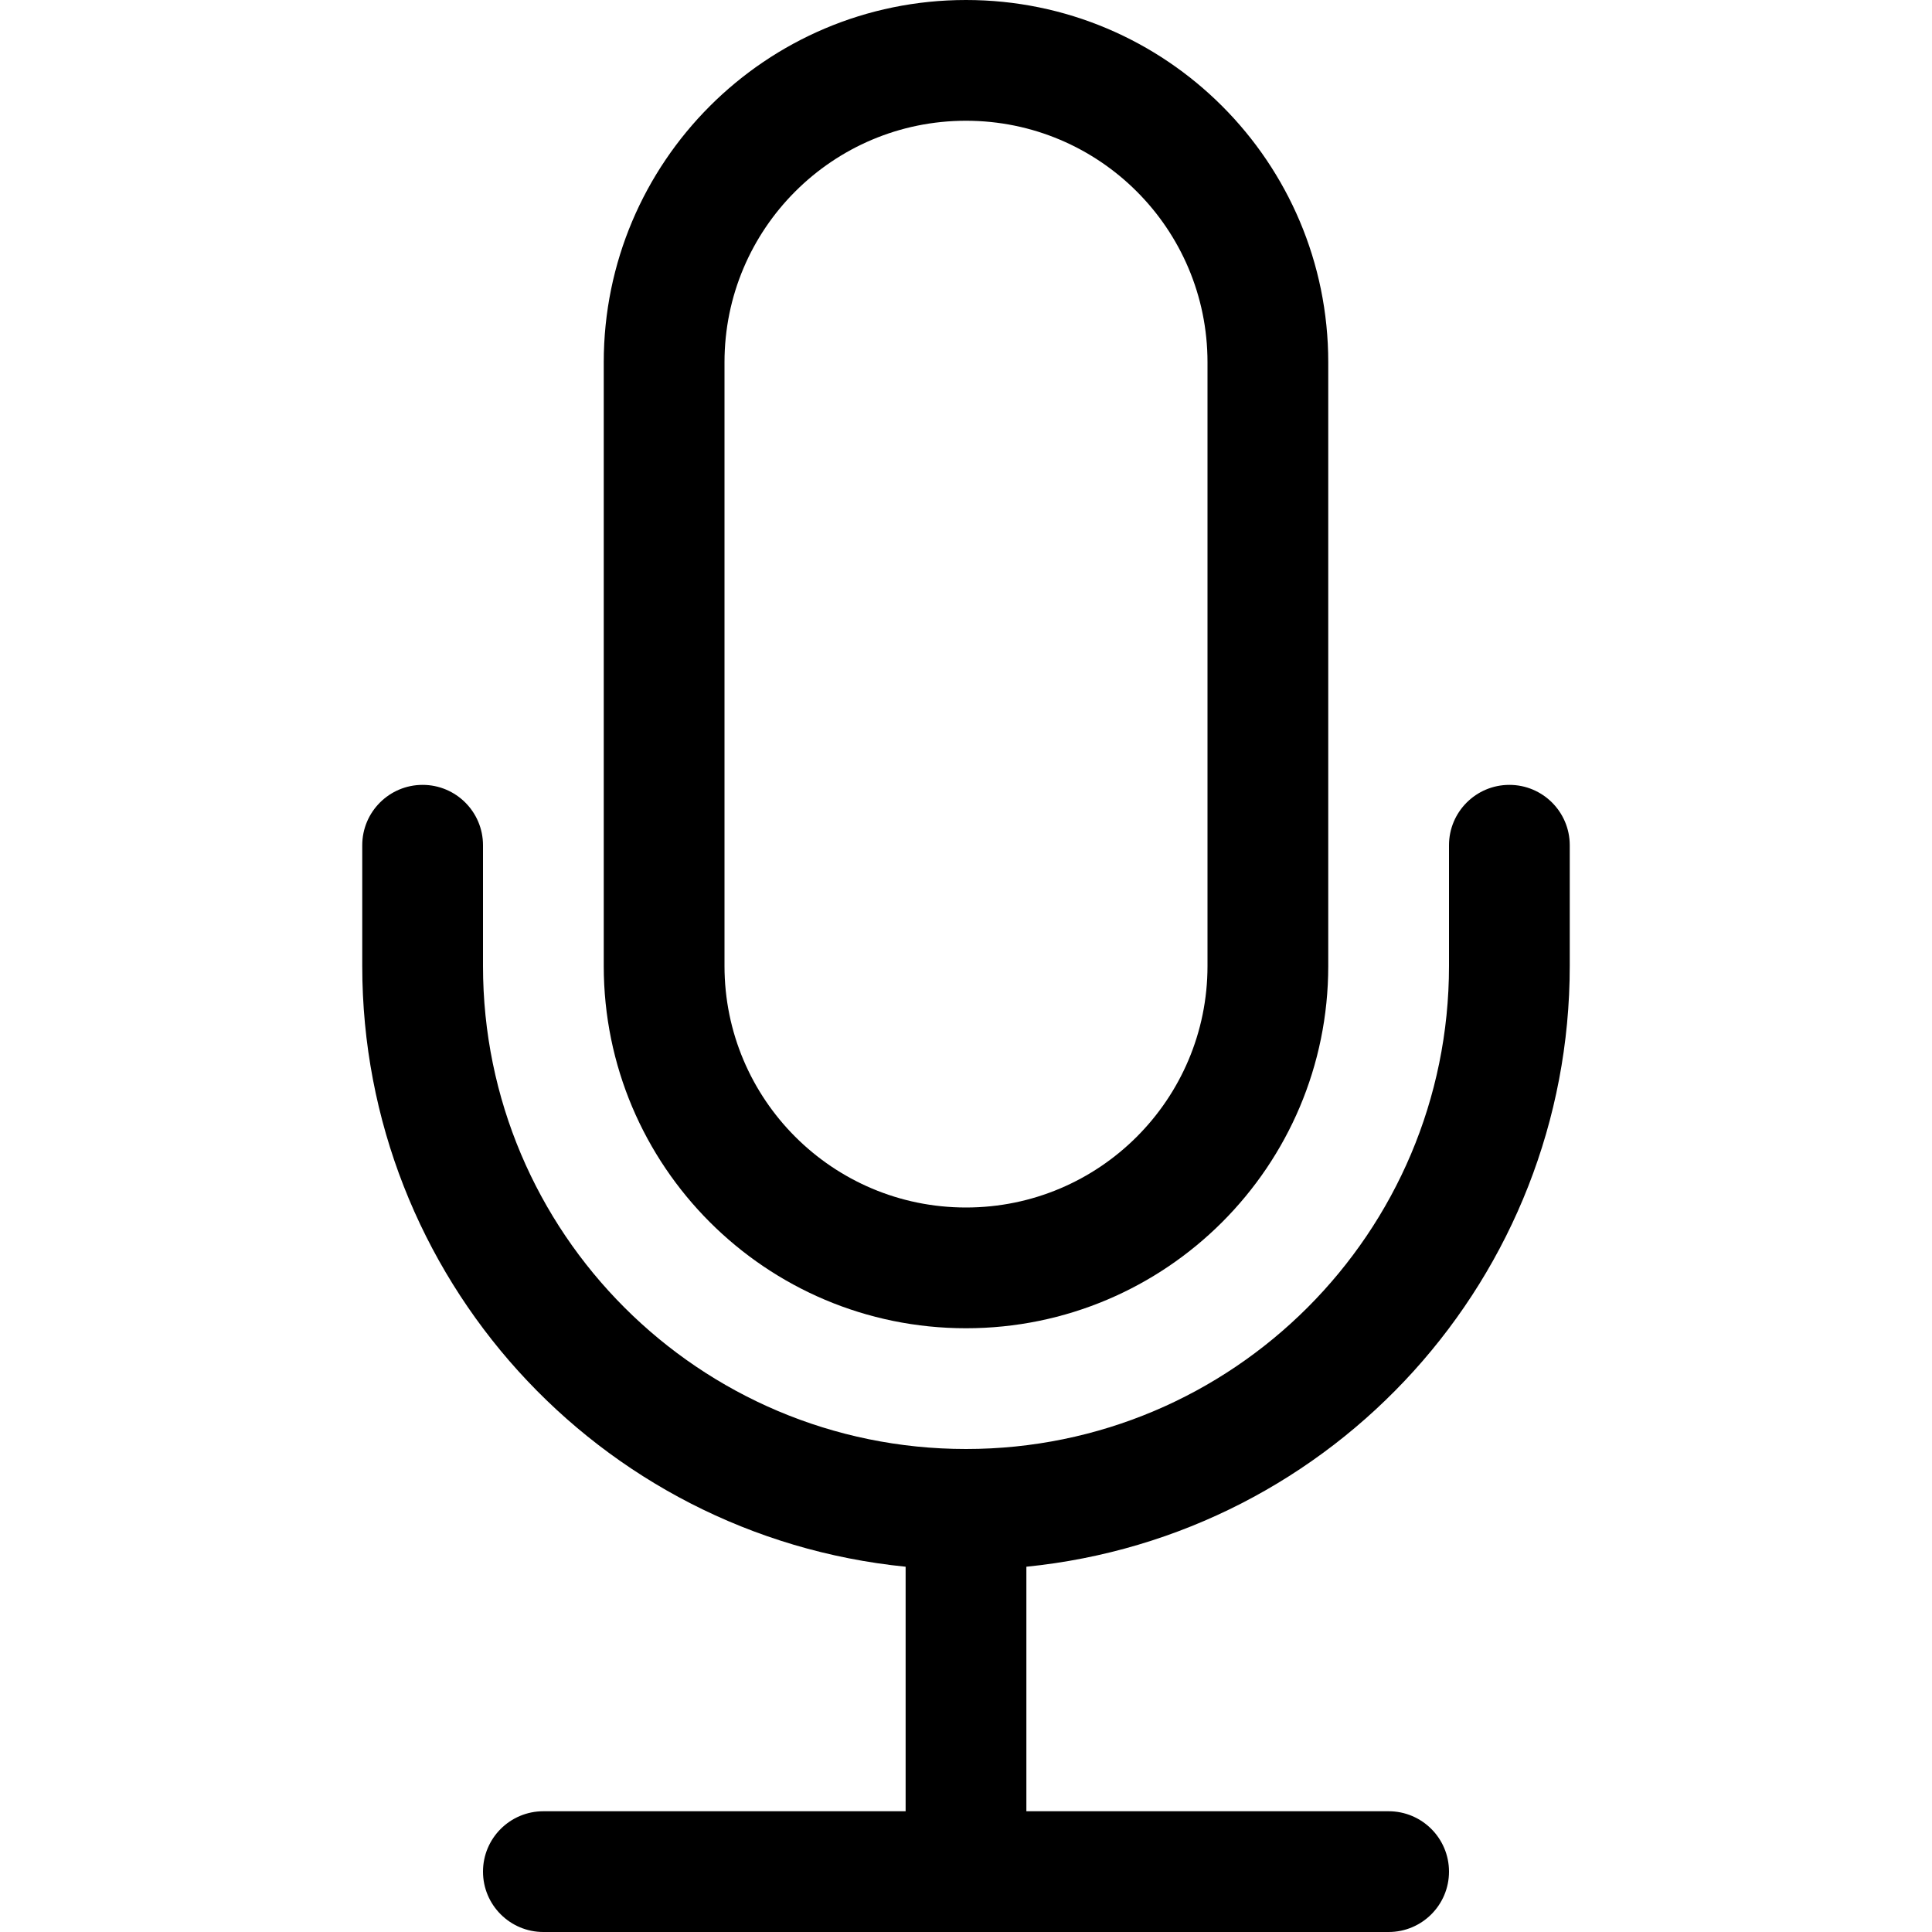
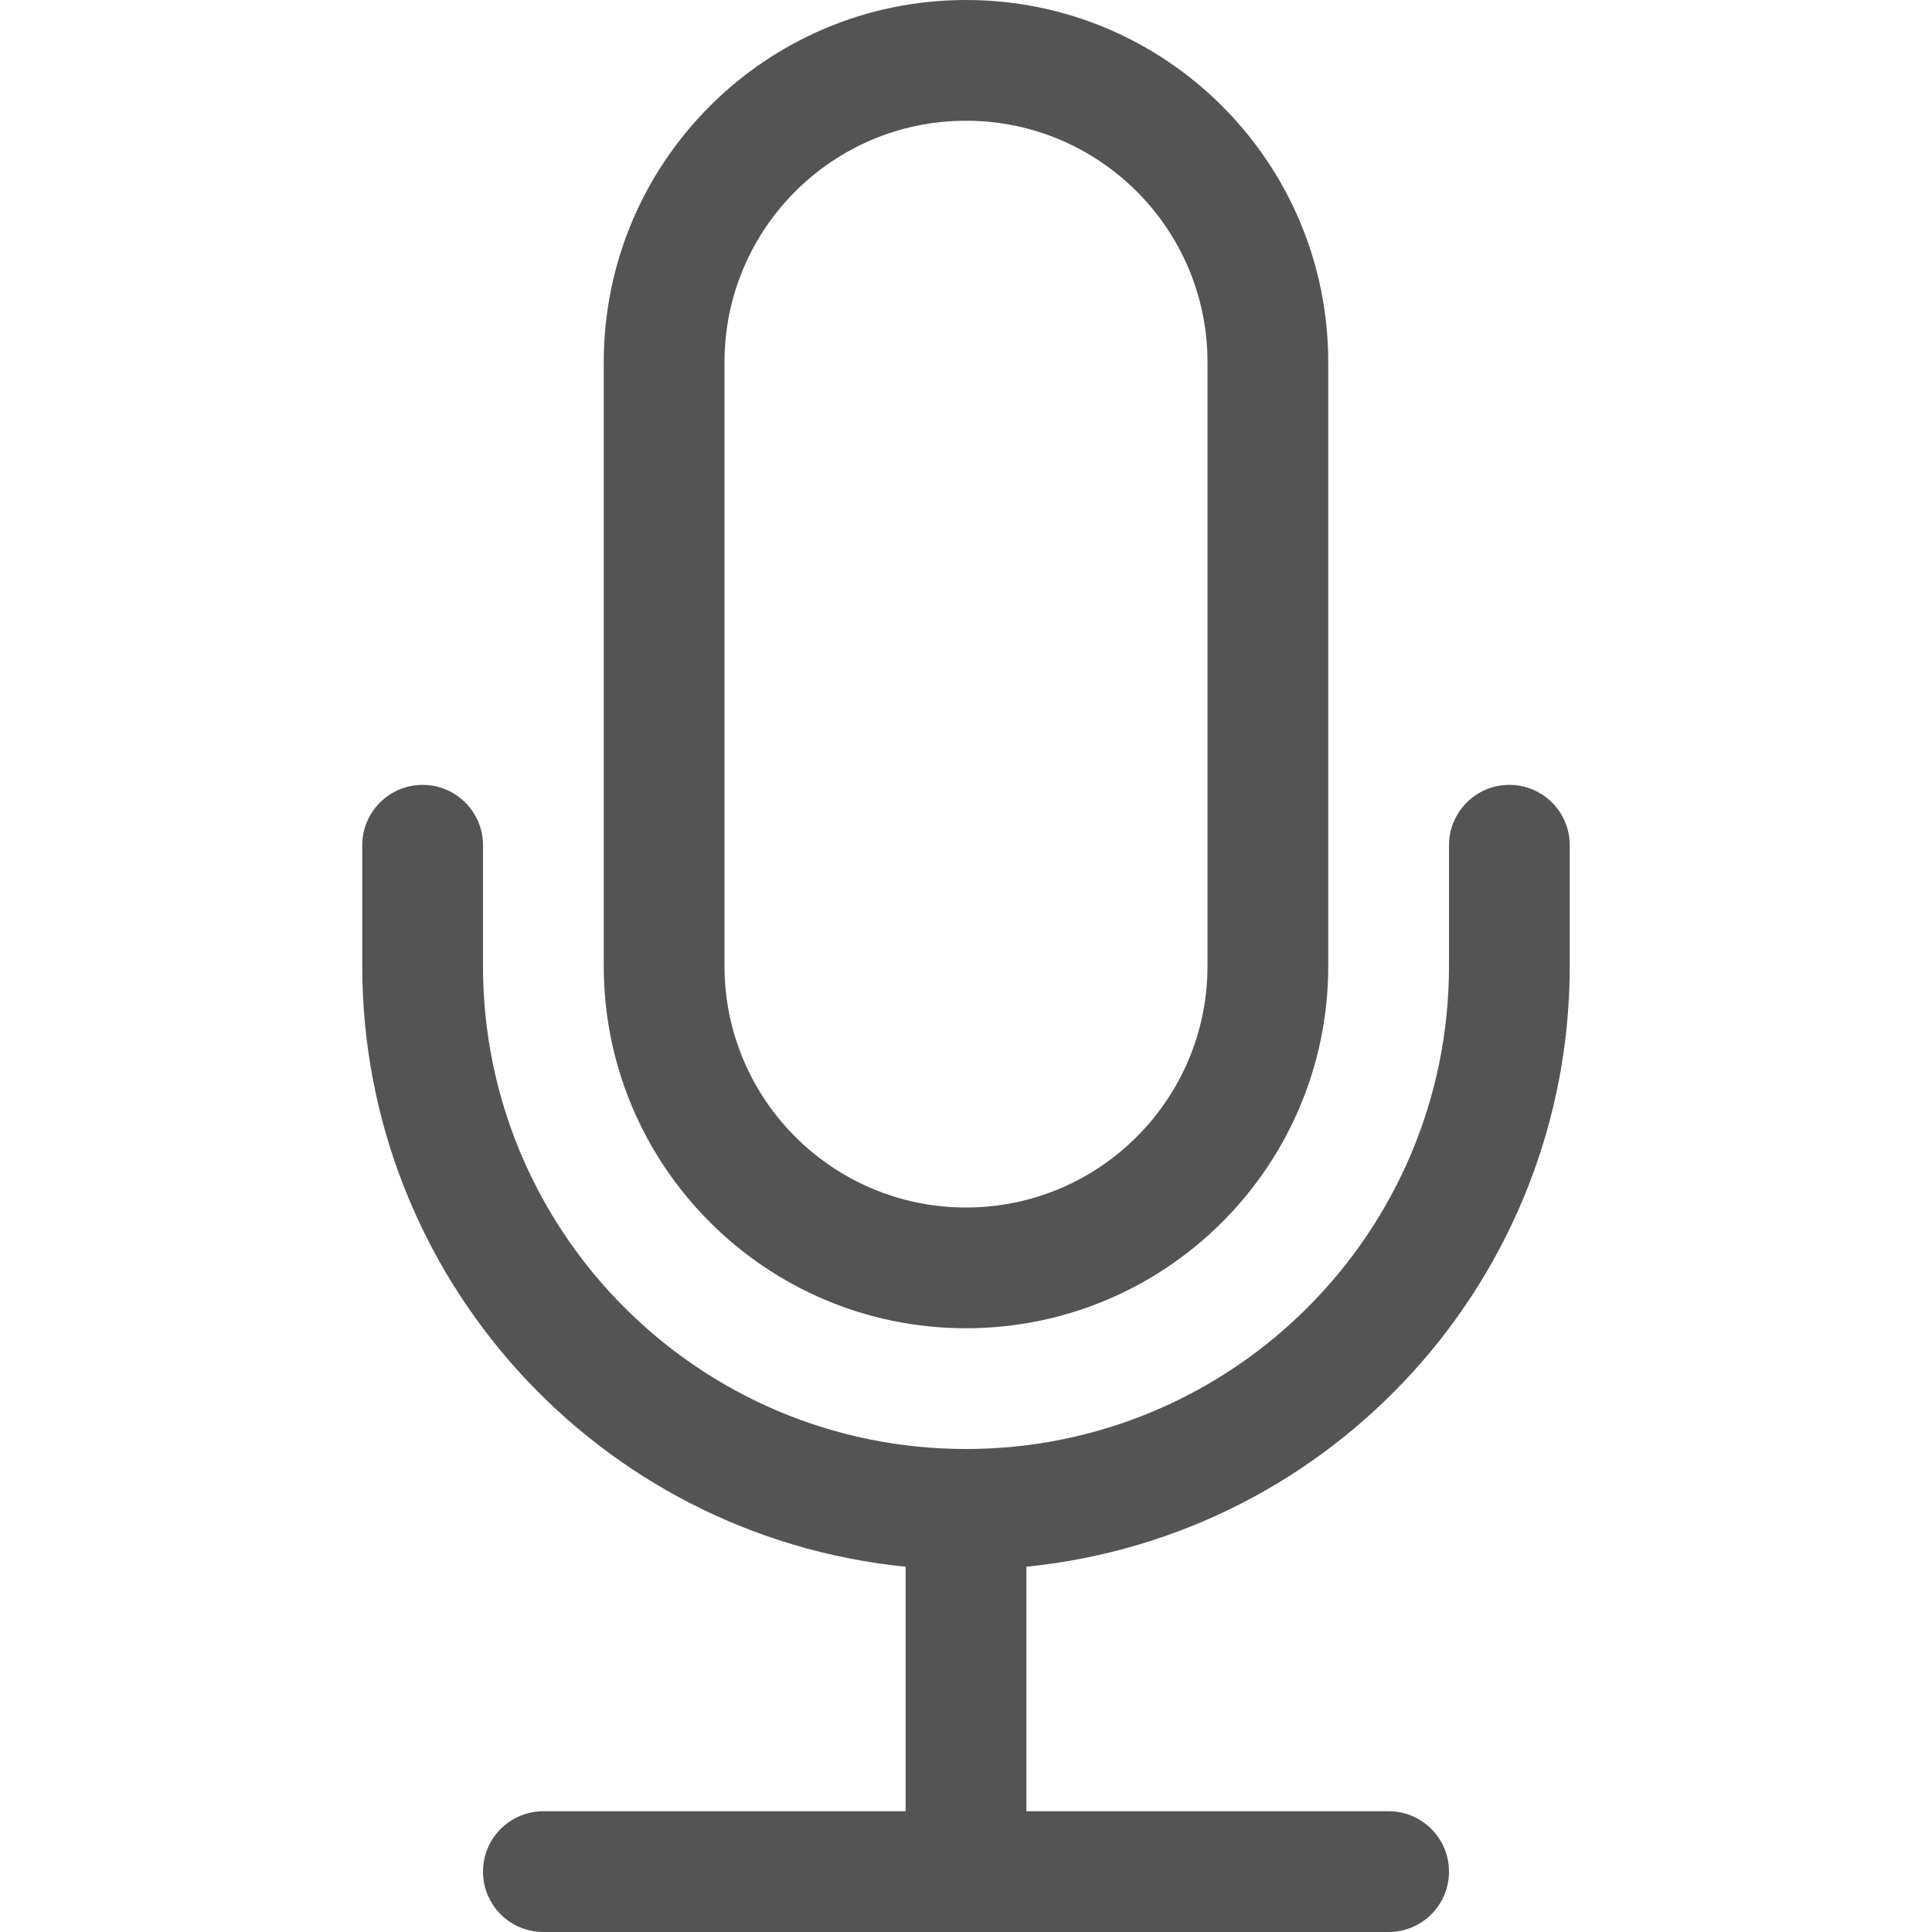
- <svg xmlns="http://www.w3.org/2000/svg" width="16" height="16" fill="currentColor" class="bi bi-mic">
+ <svg xmlns="http://www.w3.org/2000/svg" width="16" height="16" fill="#545454" class="bi bi-mic">
  <path d="M3.5 6.5A.5.5 0 0 1 4 7v1a4 4 0 0 0 8 0V7a.5.5 0 0 1 1 0v1a5 5 0 0 1-4.5 4.975V15h3a.5.5 0 0 1 0 1h-7a.5.5 0 0 1 0-1h3v-2.025A5 5 0 0 1 3 8V7a.5.5 0 0 1 .5-.5z" />
  <path d="M10 8a2 2 0 1 1-4 0V3a2 2 0 1 1 4 0v5zM8 0a3 3 0 0 0-3 3v5a3 3 0 0 0 6 0V3a3 3 0 0 0-3-3z" />
</svg>
